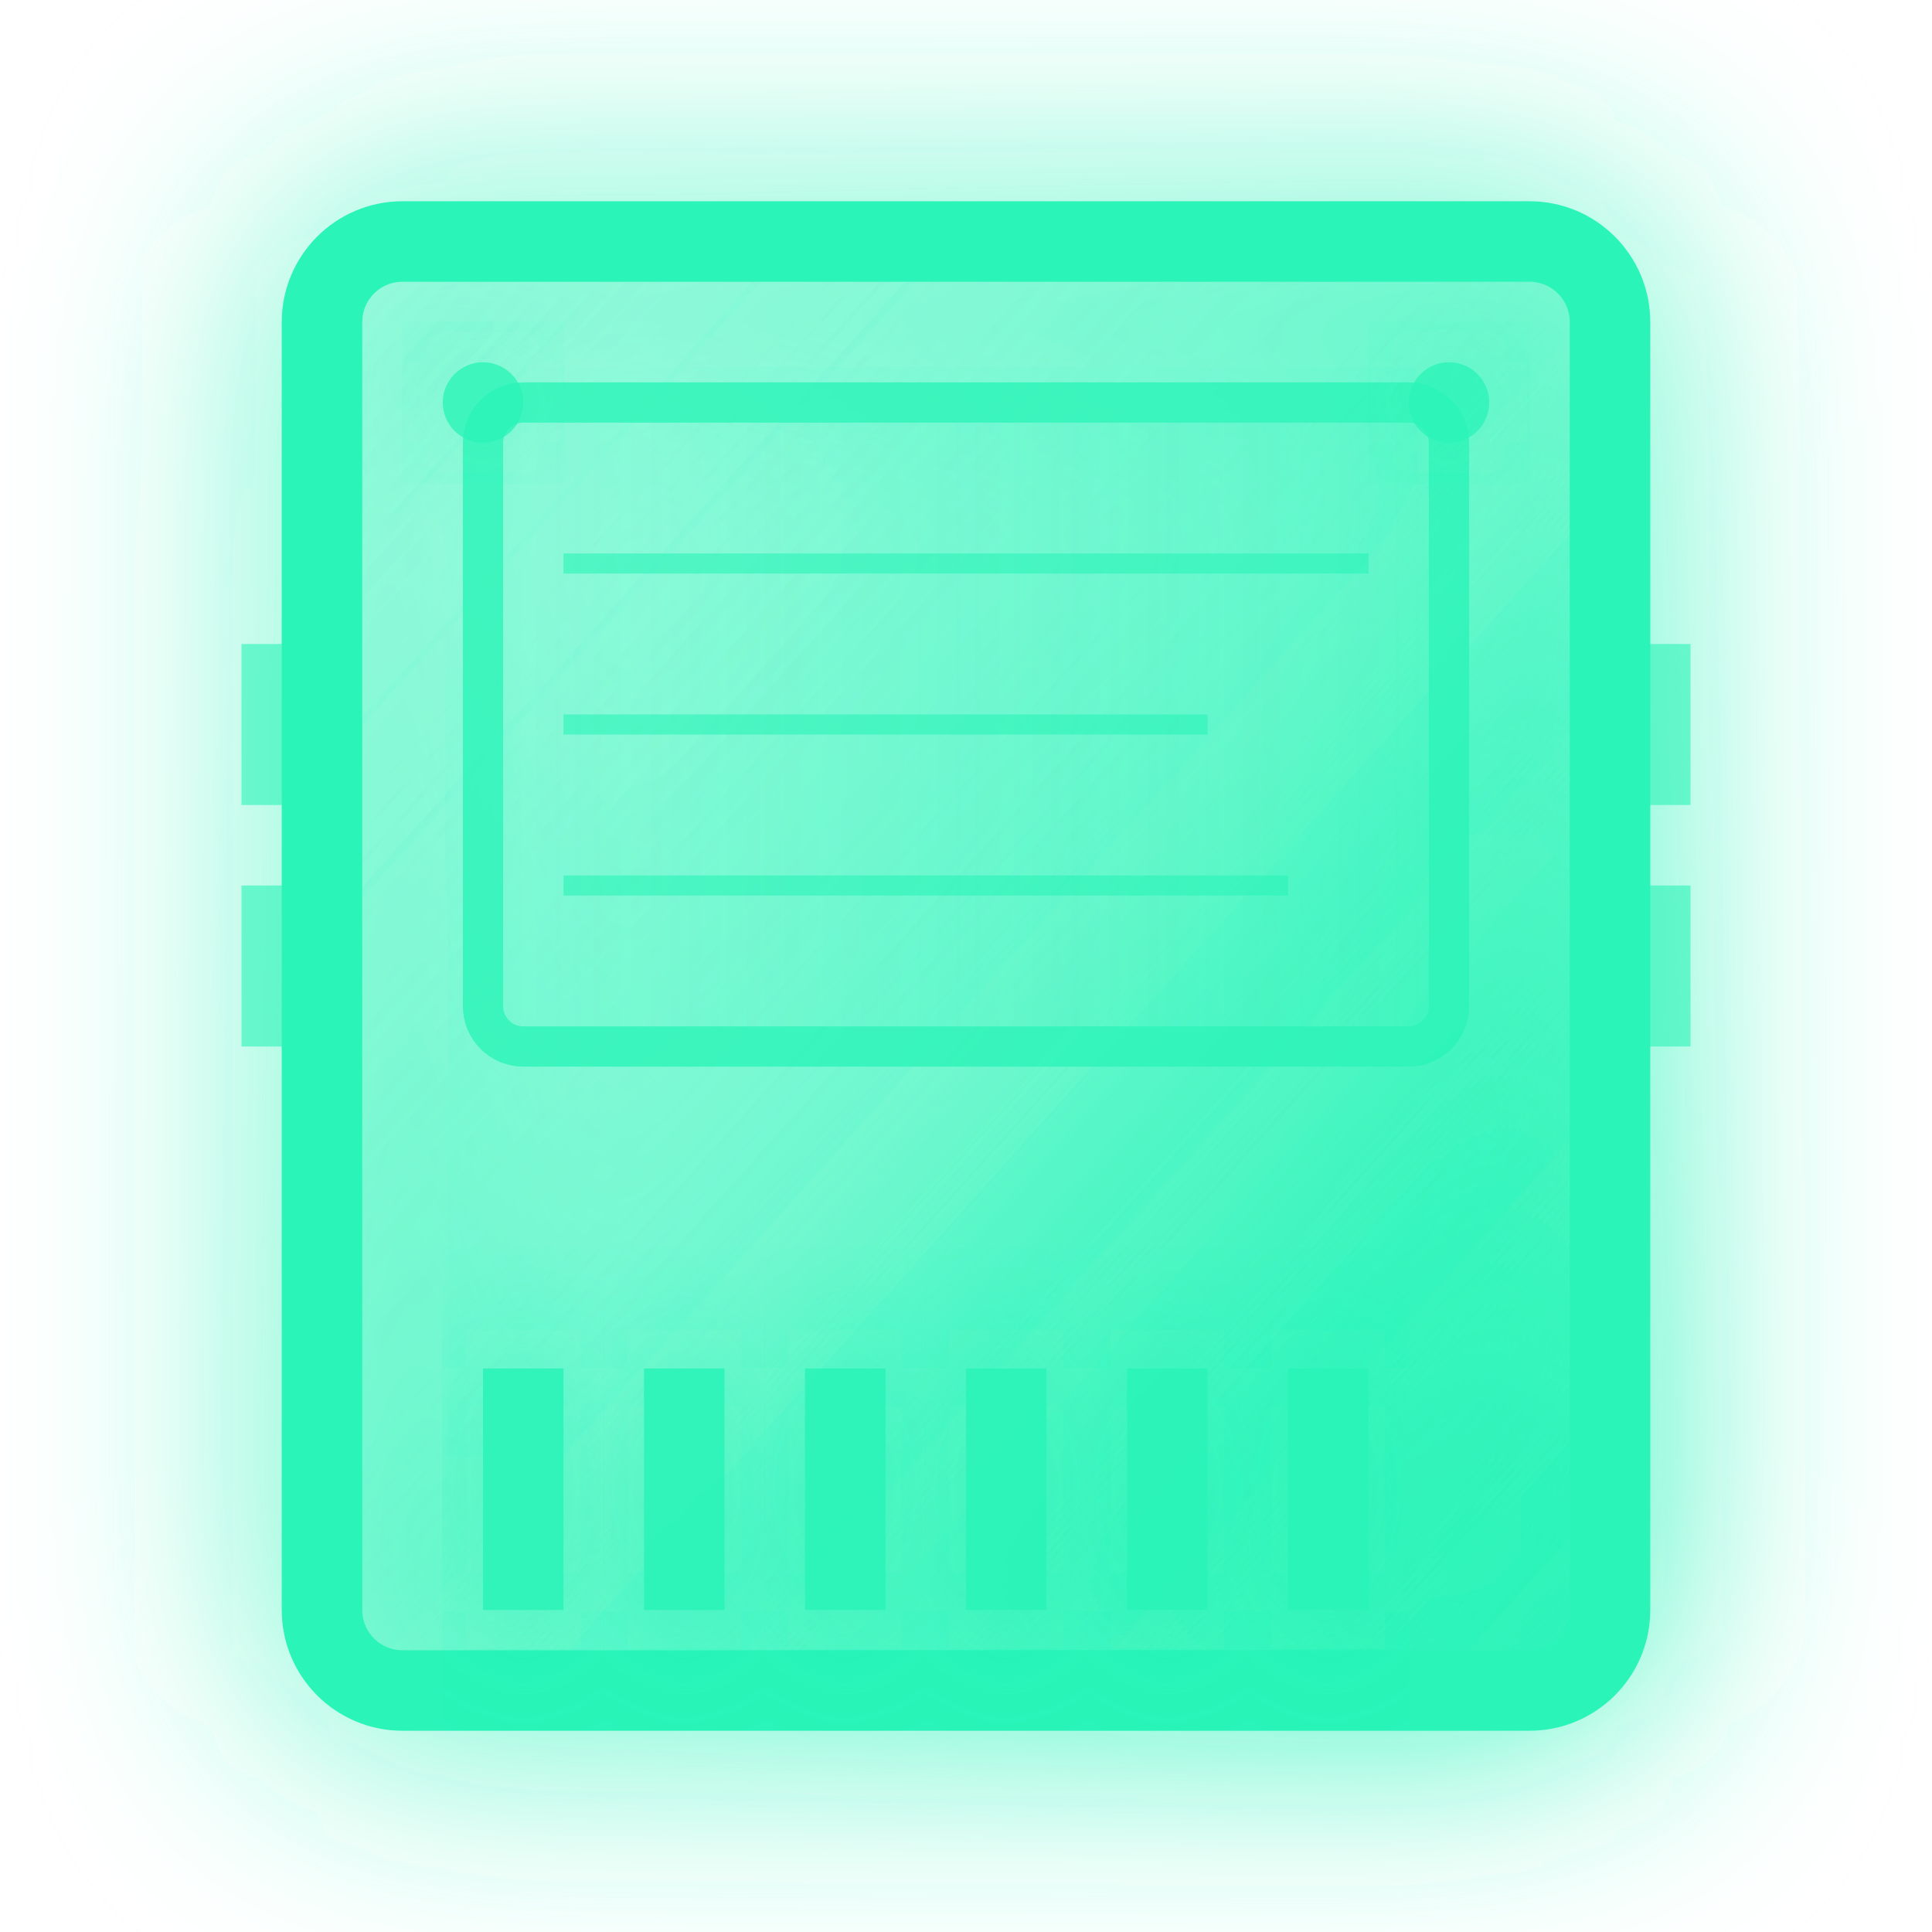
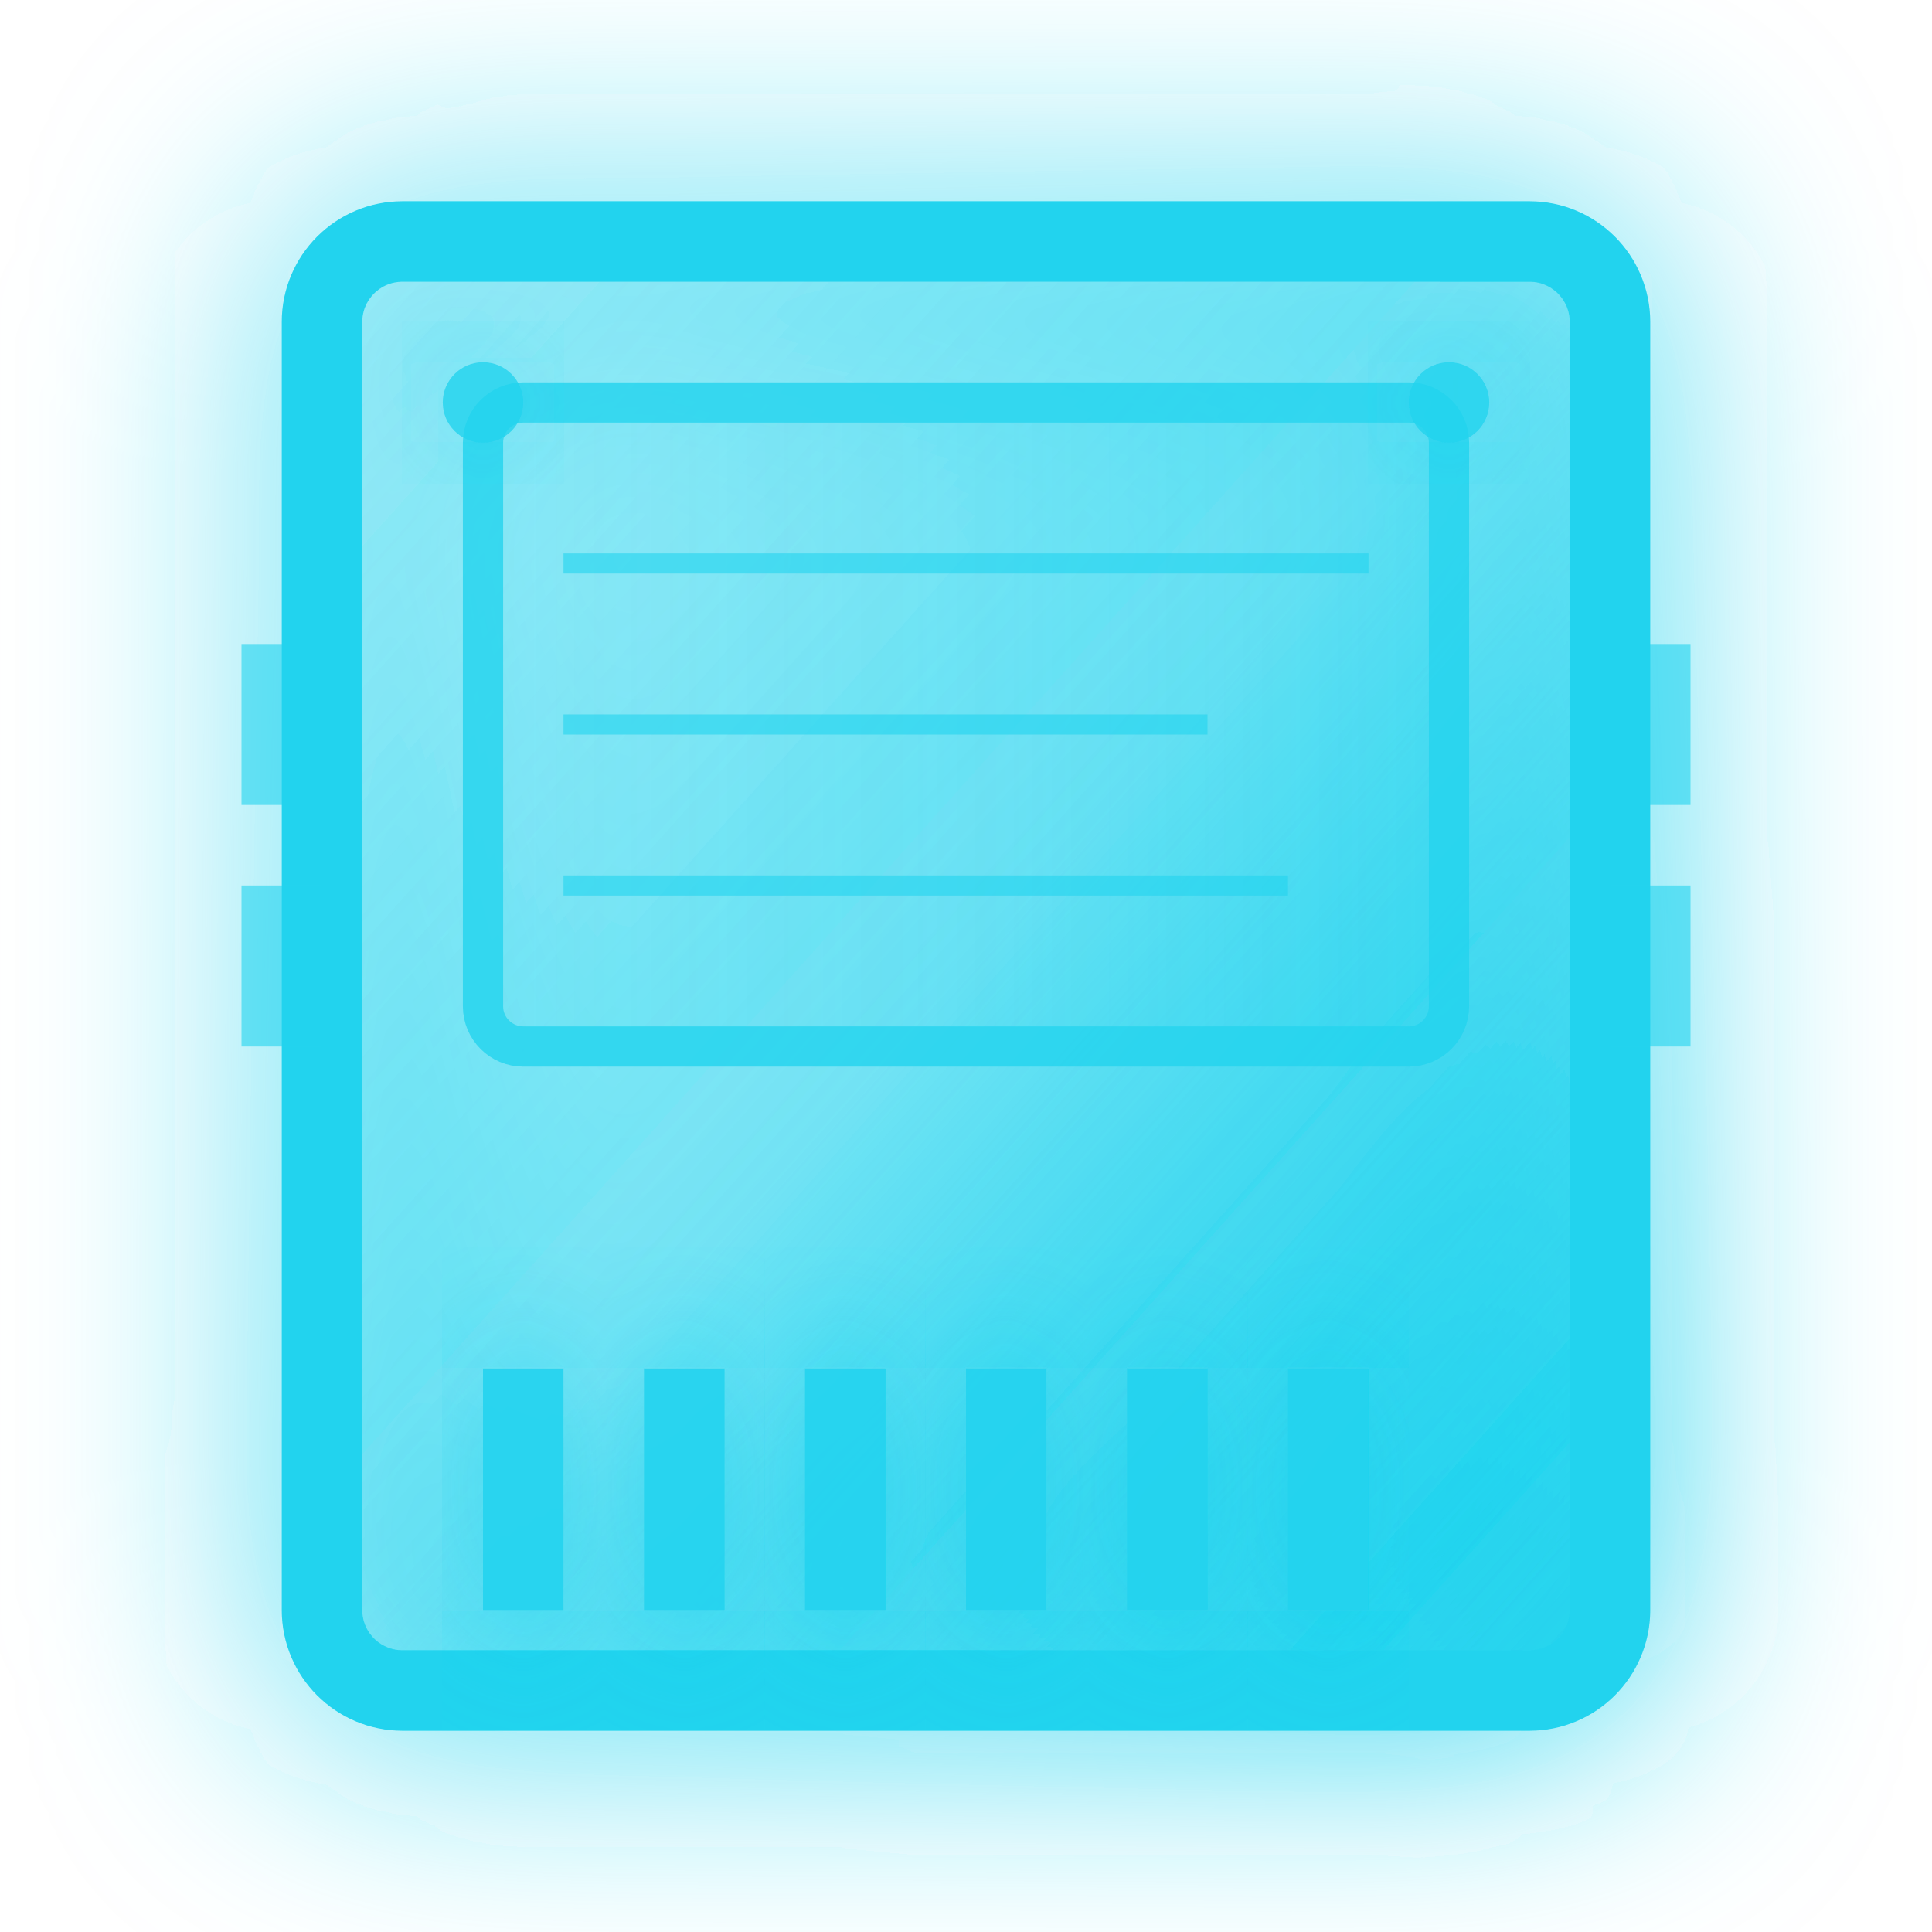
<svg xmlns="http://www.w3.org/2000/svg" viewBox="0 0 48 48" fill="none">
  <defs>
    <filter id="neonGlow" x="-50%" y="-50%" width="200%" height="200%">
      <feGaussianBlur stdDeviation="2" result="coloredBlur" />
      <feMerge>
        <feMergeNode in="coloredBlur" />
        <feMergeNode in="SourceGraphic" />
      </feMerge>
    </filter>
    <filter id="strongGlow" x="-100%" y="-100%" width="300%" height="300%">
      <feGaussianBlur stdDeviation="3" result="coloredBlur" />
      <feMerge>
        <feMergeNode in="coloredBlur" />
        <feMergeNode in="SourceGraphic" />
      </feMerge>
    </filter>
    <linearGradient id="cartridgeGradient" x1="0%" y1="0%" x2="100%" y2="100%">
-       <stop offset="0%" stop-color="rgba(42,244,184,0.2)" />
-       <stop offset="50%" stop-color="rgba(42,244,184,0.4)" />
-       <stop offset="100%" stop-color="#2af4b8" />
+       <stop offset="0%" stop-color="rgba(34,211,238,0.2)" />
+       <stop offset="50%" stop-color="rgba(34,211,238,0.4)" />
+       <stop offset="100%" stop-color="#22d3ee" />
    </linearGradient>
    <linearGradient id="labelGradient" x1="0%" y1="0%" x2="100%" y2="0%">
-       <stop offset="0%" stop-color="rgba(42,244,184,0.1)" />
-       <stop offset="100%" stop-color="rgba(42,244,184,0.3)" />
+       <stop offset="0%" stop-color="rgba(34,211,238,0.1)" />
+       <stop offset="100%" stop-color="rgba(34,211,238,0.3)" />
    </linearGradient>
  </defs>
-   <rect x="8" y="6" width="32" height="36" rx="2" fill="url(#cartridgeGradient)" stroke="#2af4b8" stroke-width="2" filter="url(#strongGlow)" />
-   <rect x="12" y="10" width="24" height="16" rx="1" fill="url(#labelGradient)" stroke="#2af4b8" stroke-width="1" opacity="0.8" />
-   <line x1="14" y1="14" x2="34" y2="14" stroke="#2af4b8" stroke-width="0.5" opacity="0.6" />
-   <line x1="14" y1="18" x2="30" y2="18" stroke="#2af4b8" stroke-width="0.5" opacity="0.6" />
-   <line x1="14" y1="22" x2="32" y2="22" stroke="#2af4b8" stroke-width="0.5" opacity="0.6" />
-   <rect x="12" y="34" width="2" height="6" fill="#2af4b8" opacity="0.9" filter="url(#neonGlow)" />
-   <rect x="16" y="34" width="2" height="6" fill="#2af4b8" opacity="0.9" filter="url(#neonGlow)" />
-   <rect x="20" y="34" width="2" height="6" fill="#2af4b8" opacity="0.9" filter="url(#neonGlow)" />
-   <rect x="24" y="34" width="2" height="6" fill="#2af4b8" opacity="0.9" filter="url(#neonGlow)" />
-   <rect x="28" y="34" width="2" height="6" fill="#2af4b8" opacity="0.9" filter="url(#neonGlow)" />
-   <rect x="32" y="34" width="2" height="6" fill="#2af4b8" opacity="0.9" filter="url(#neonGlow)" />
-   <circle cx="12" cy="10" r="1" fill="#2af4b8" opacity="0.8" filter="url(#neonGlow)" />
-   <circle cx="36" cy="10" r="1" fill="#2af4b8" opacity="0.8" filter="url(#neonGlow)" />
-   <rect x="6" y="16" width="2" height="4" fill="#2af4b8" opacity="0.6" />
-   <rect x="6" y="22" width="2" height="4" fill="#2af4b8" opacity="0.6" />
-   <rect x="40" y="16" width="2" height="4" fill="#2af4b8" opacity="0.6" />
-   <rect x="40" y="22" width="2" height="4" fill="#2af4b8" opacity="0.6" />
+   <rect x="8" y="6" width="32" height="36" rx="2" fill="url(#cartridgeGradient)" stroke="#22d3ee" stroke-width="2" filter="url(#strongGlow)" />
+   <rect x="12" y="10" width="24" height="16" rx="1" fill="url(#labelGradient)" stroke="#22d3ee" stroke-width="1" opacity="0.8" />
+   <line x1="14" y1="14" x2="34" y2="14" stroke="#22d3ee" stroke-width="0.5" opacity="0.6" />
+   <line x1="14" y1="18" x2="30" y2="18" stroke="#22d3ee" stroke-width="0.5" opacity="0.6" />
+   <line x1="14" y1="22" x2="32" y2="22" stroke="#22d3ee" stroke-width="0.5" opacity="0.6" />
+   <rect x="12" y="34" width="2" height="6" fill="#22d3ee" opacity="0.9" filter="url(#neonGlow)" />
+   <rect x="16" y="34" width="2" height="6" fill="#22d3ee" opacity="0.9" filter="url(#neonGlow)" />
+   <rect x="20" y="34" width="2" height="6" fill="#22d3ee" opacity="0.9" filter="url(#neonGlow)" />
+   <rect x="24" y="34" width="2" height="6" fill="#22d3ee" opacity="0.9" filter="url(#neonGlow)" />
+   <rect x="28" y="34" width="2" height="6" fill="#22d3ee" opacity="0.9" filter="url(#neonGlow)" />
+   <rect x="32" y="34" width="2" height="6" fill="#22d3ee" opacity="0.9" filter="url(#neonGlow)" />
+   <circle cx="12" cy="10" r="1" fill="#22d3ee" opacity="0.8" filter="url(#neonGlow)" />
+   <circle cx="36" cy="10" r="1" fill="#22d3ee" opacity="0.8" filter="url(#neonGlow)" />
+   <rect x="6" y="16" width="2" height="4" fill="#22d3ee" opacity="0.6" />
+   <rect x="6" y="22" width="2" height="4" fill="#22d3ee" opacity="0.6" />
+   <rect x="40" y="16" width="2" height="4" fill="#22d3ee" opacity="0.6" />
+   <rect x="40" y="22" width="2" height="4" fill="#22d3ee" opacity="0.6" />
</svg>
